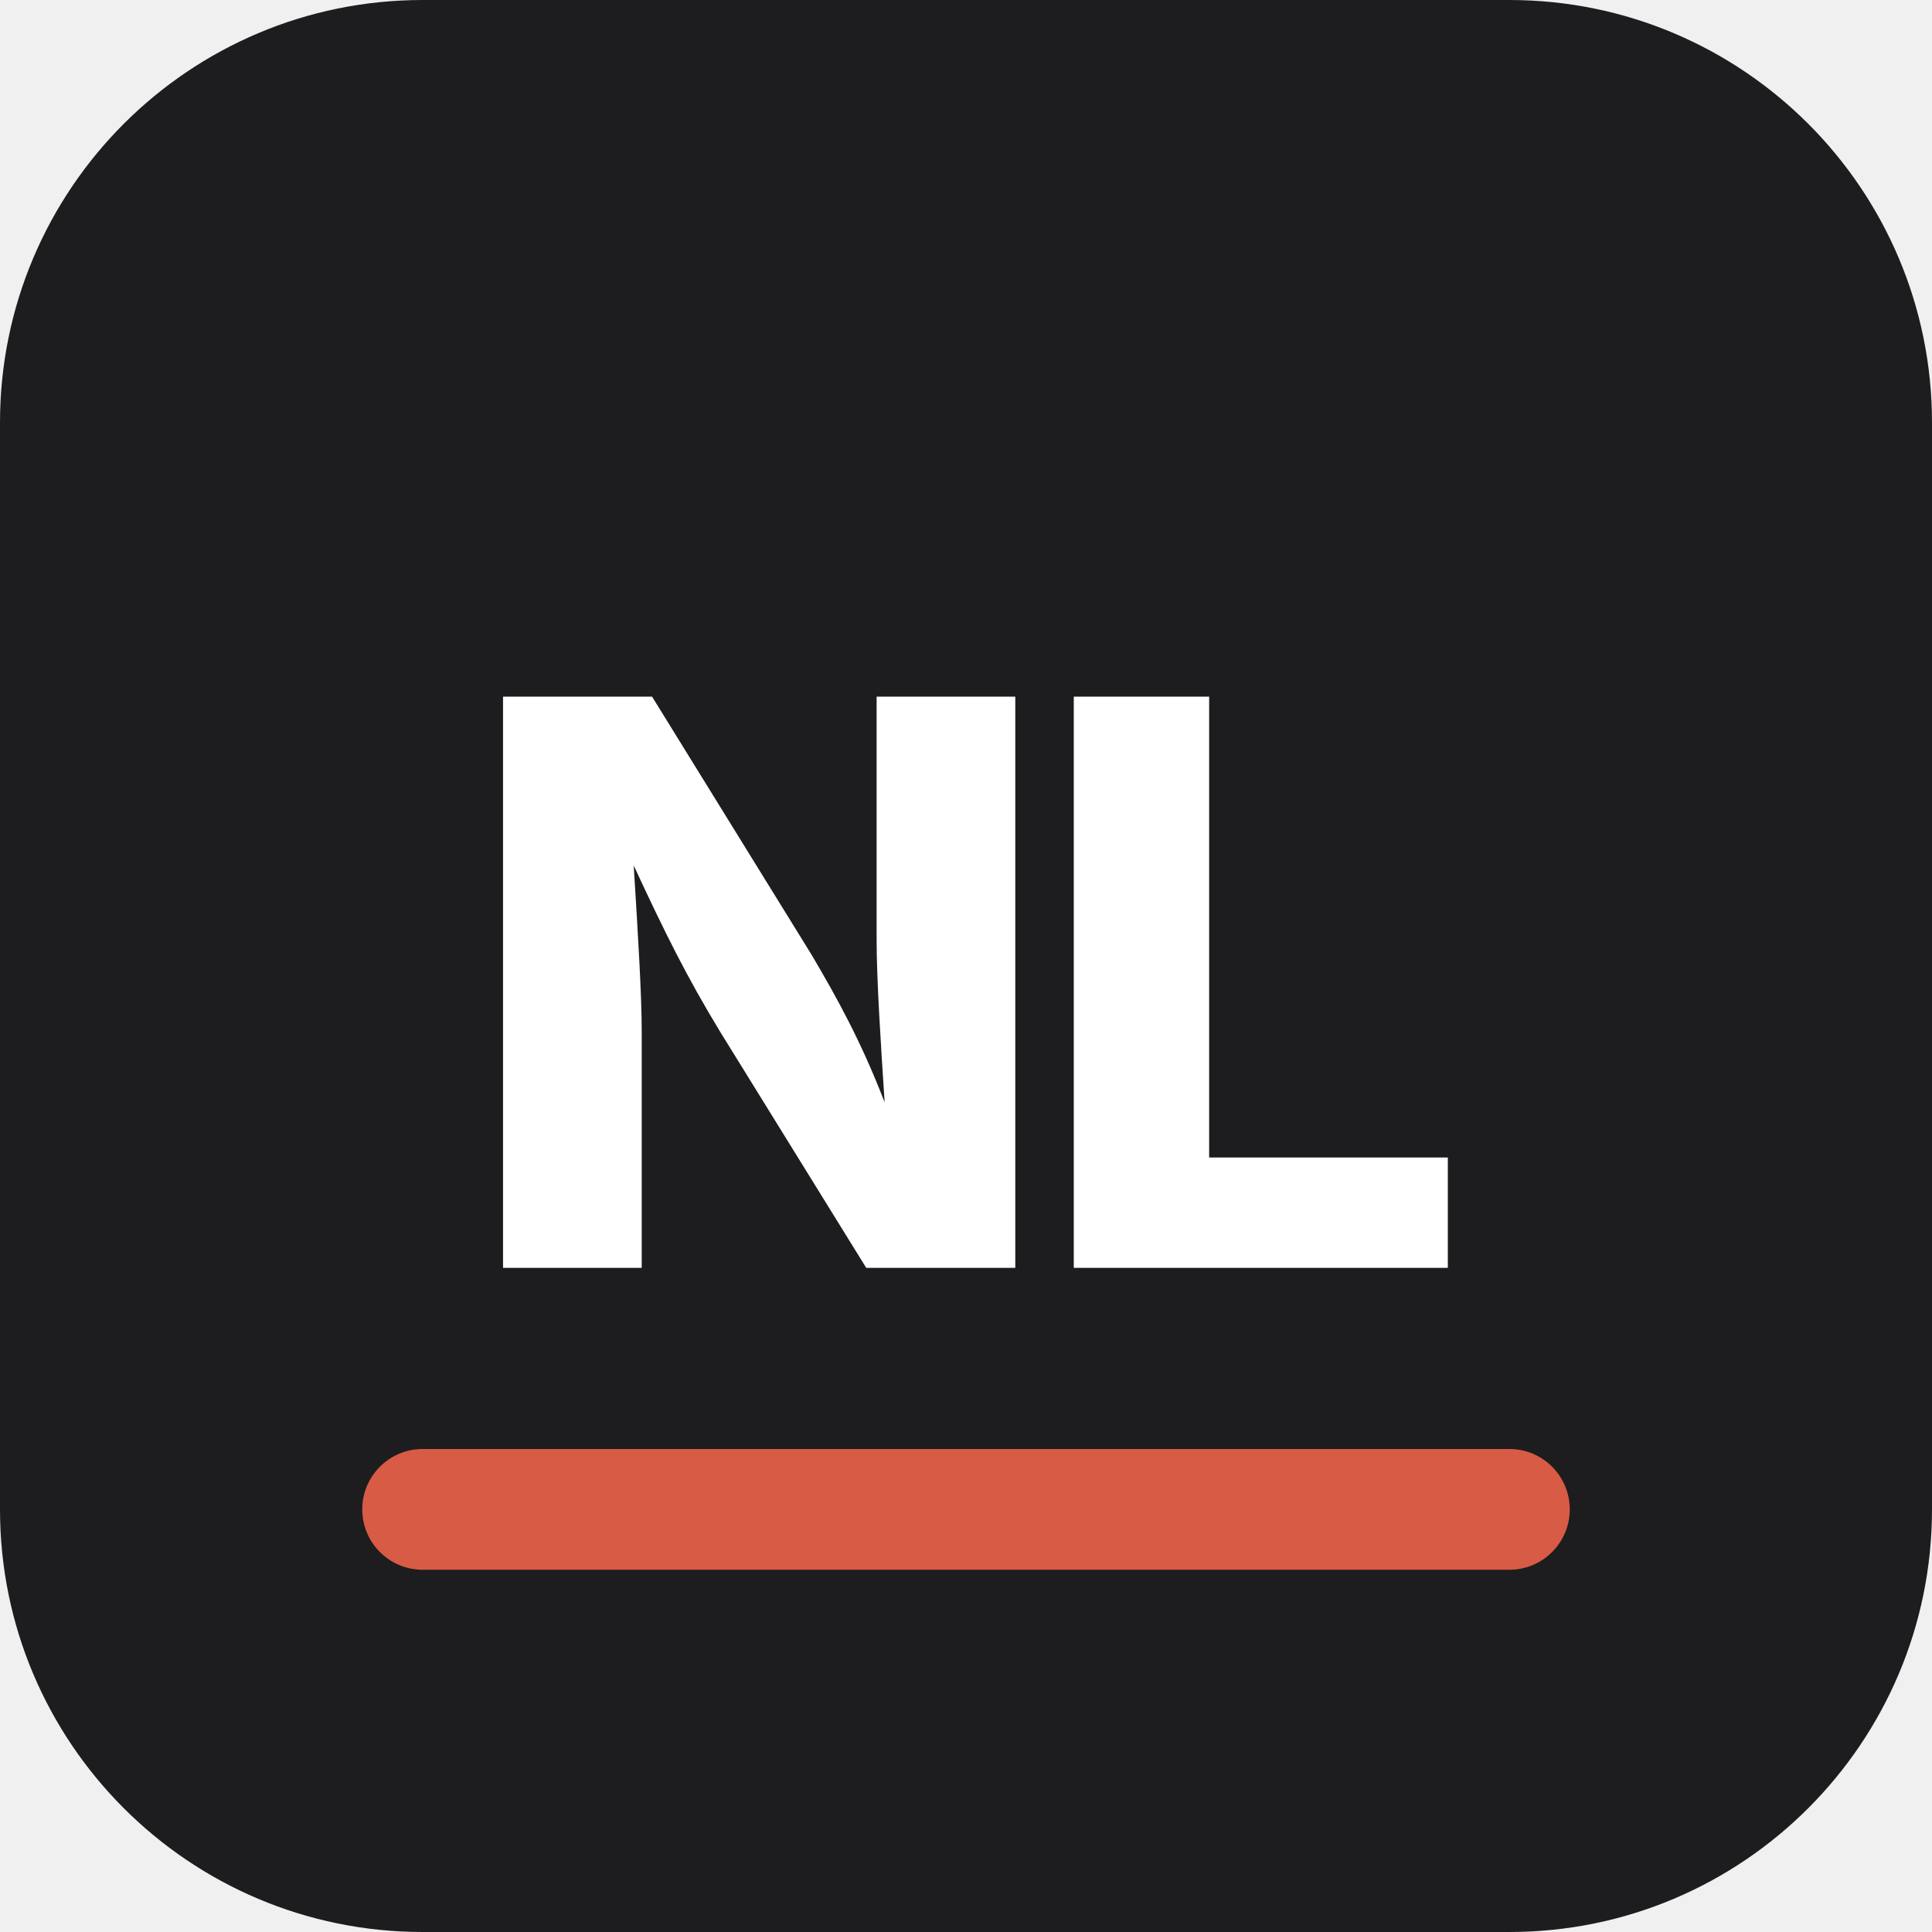
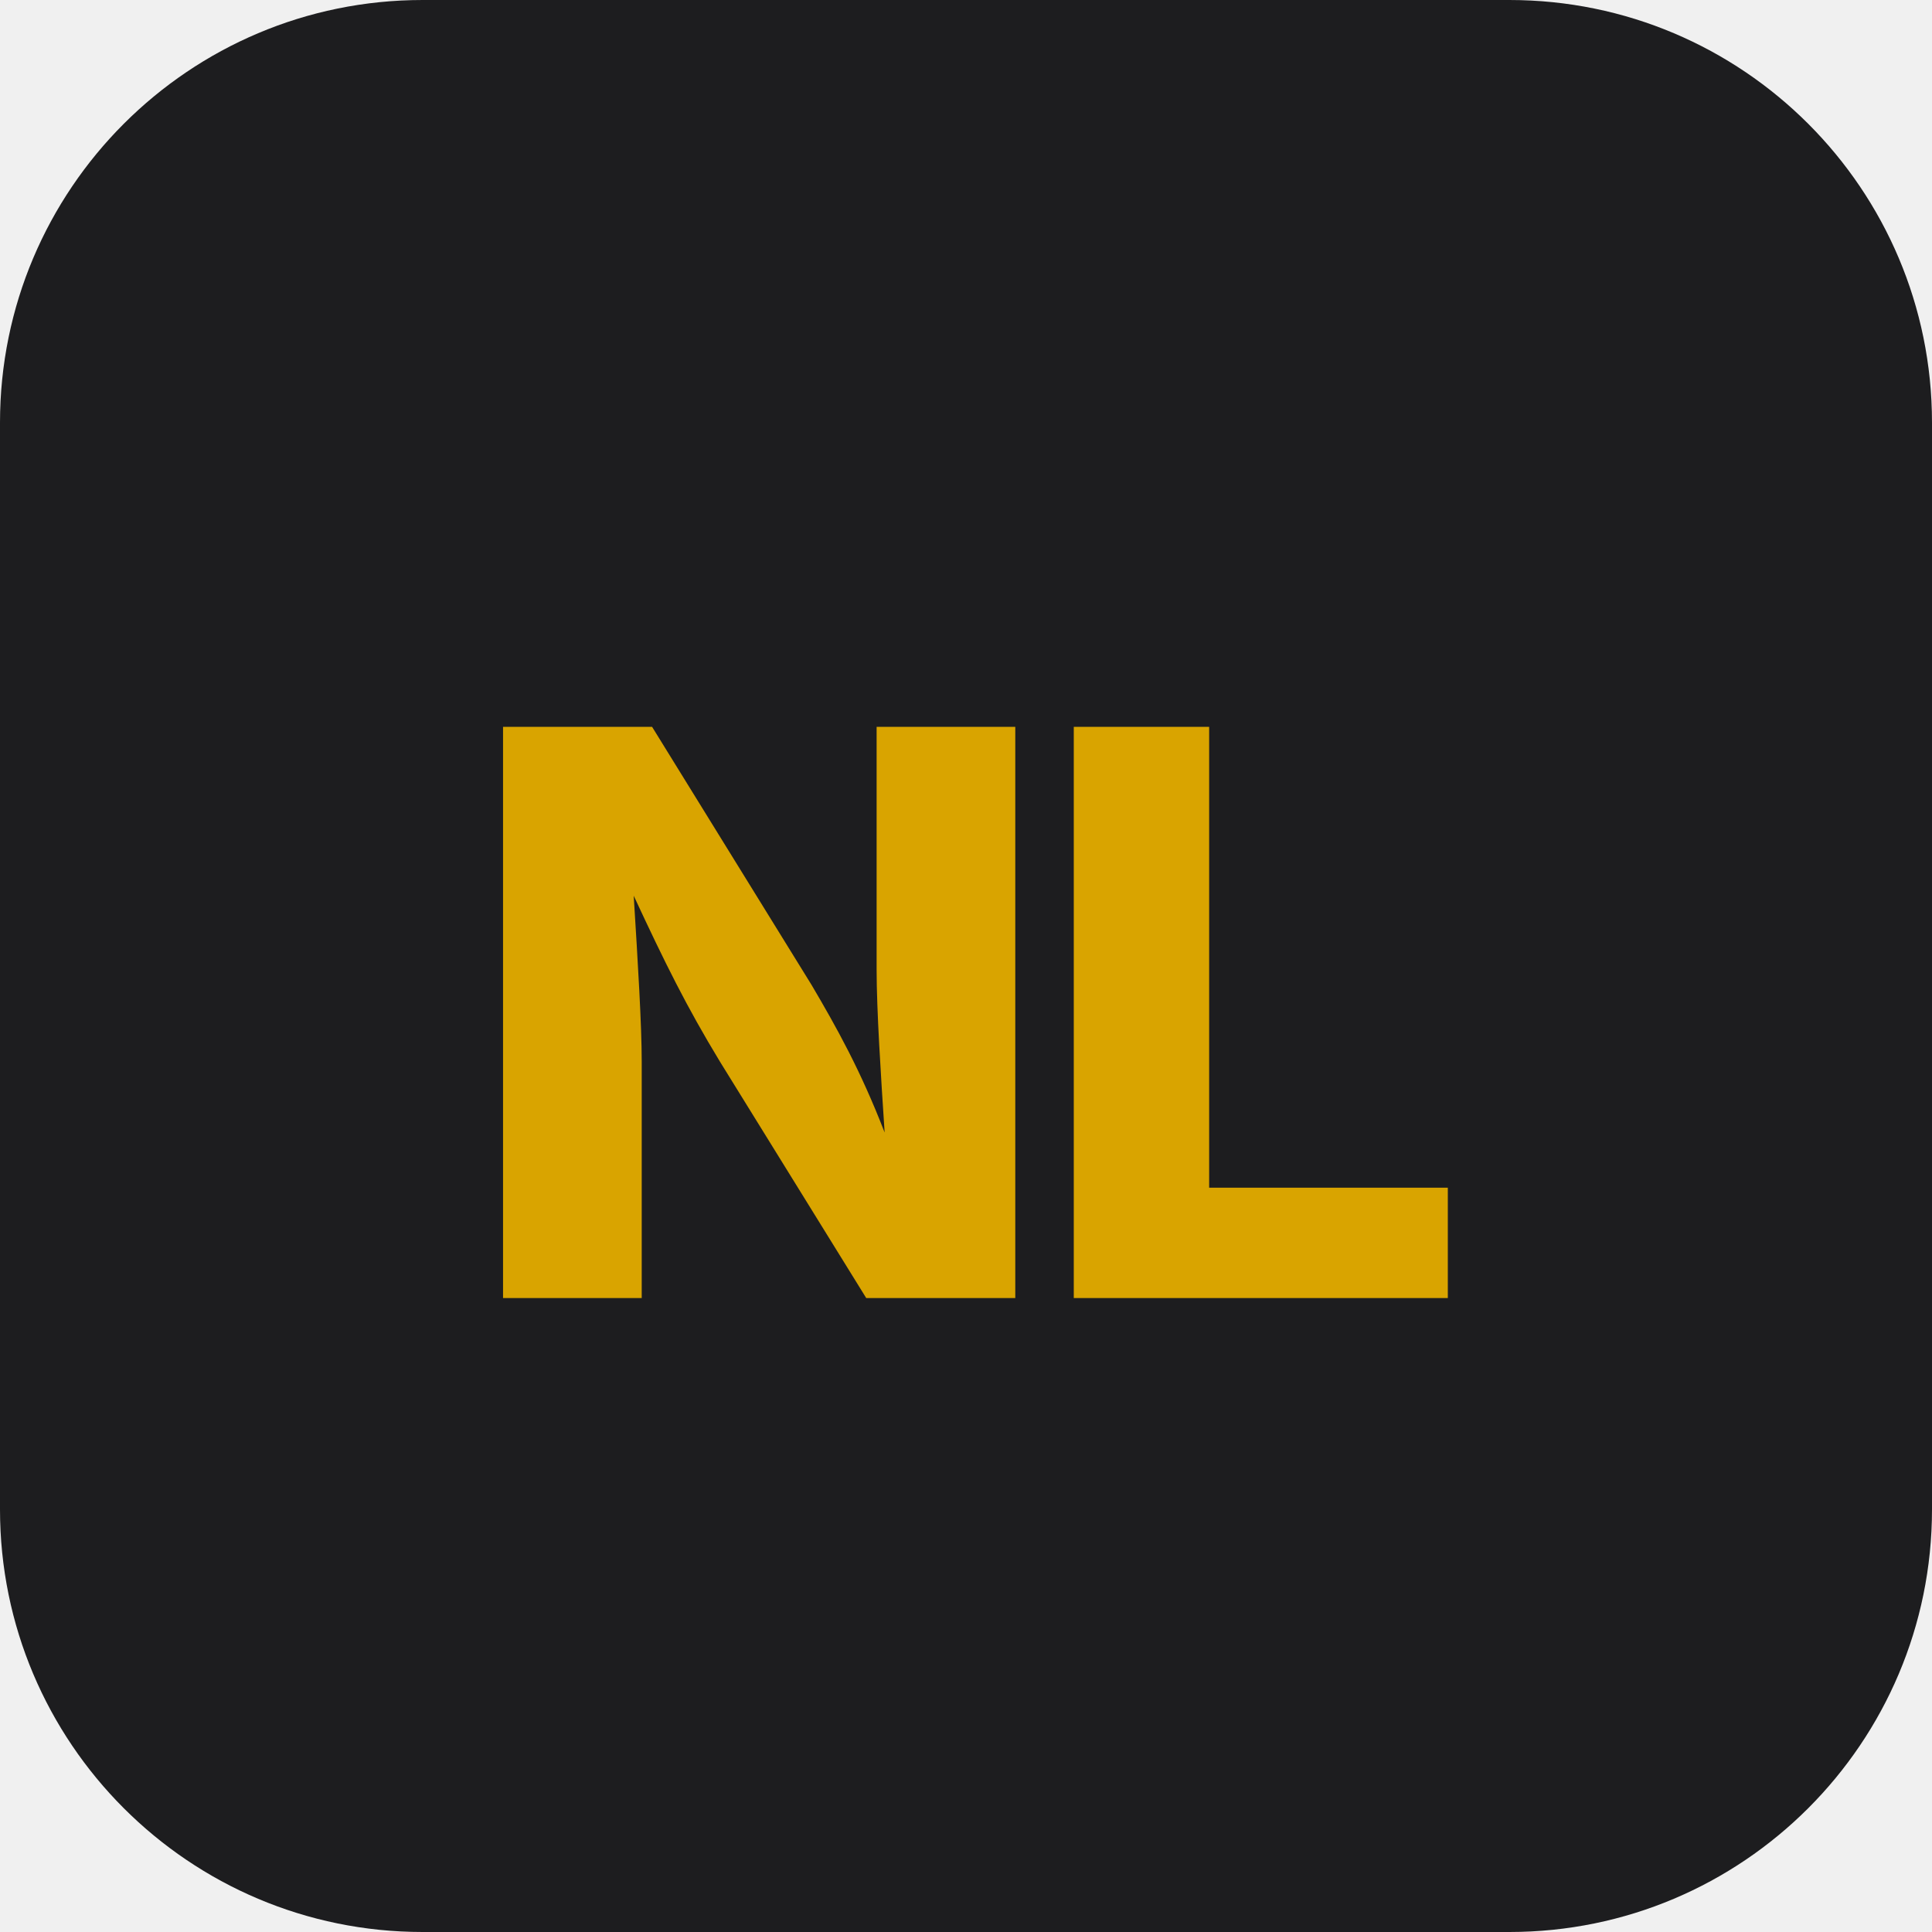
<svg xmlns="http://www.w3.org/2000/svg" viewBox="0 0 64 64">
  <rect width="64" height="64" rx="14" fill="#1d1d1f" />
-   <text x="32" y="42" font-family="-apple-system,BlinkMacSystemFont,'Segoe UI',Inter,Helvetica,Arial,sans-serif" font-size="26" font-weight="800" letter-spacing="-1" fill="#ffffff" text-anchor="middle">NL</text>
-   <rect x="12" y="48" width="40" height="4" rx="2" fill="#d85b45" />
+   <text x="32" y="43" font-family="-apple-system,BlinkMacSystemFont,'Segoe UI',Inter,Helvetica,Arial,sans-serif" font-size="26" font-weight="800" letter-spacing="-1" fill="#d9a400" text-anchor="middle">NL</text>
</svg>
